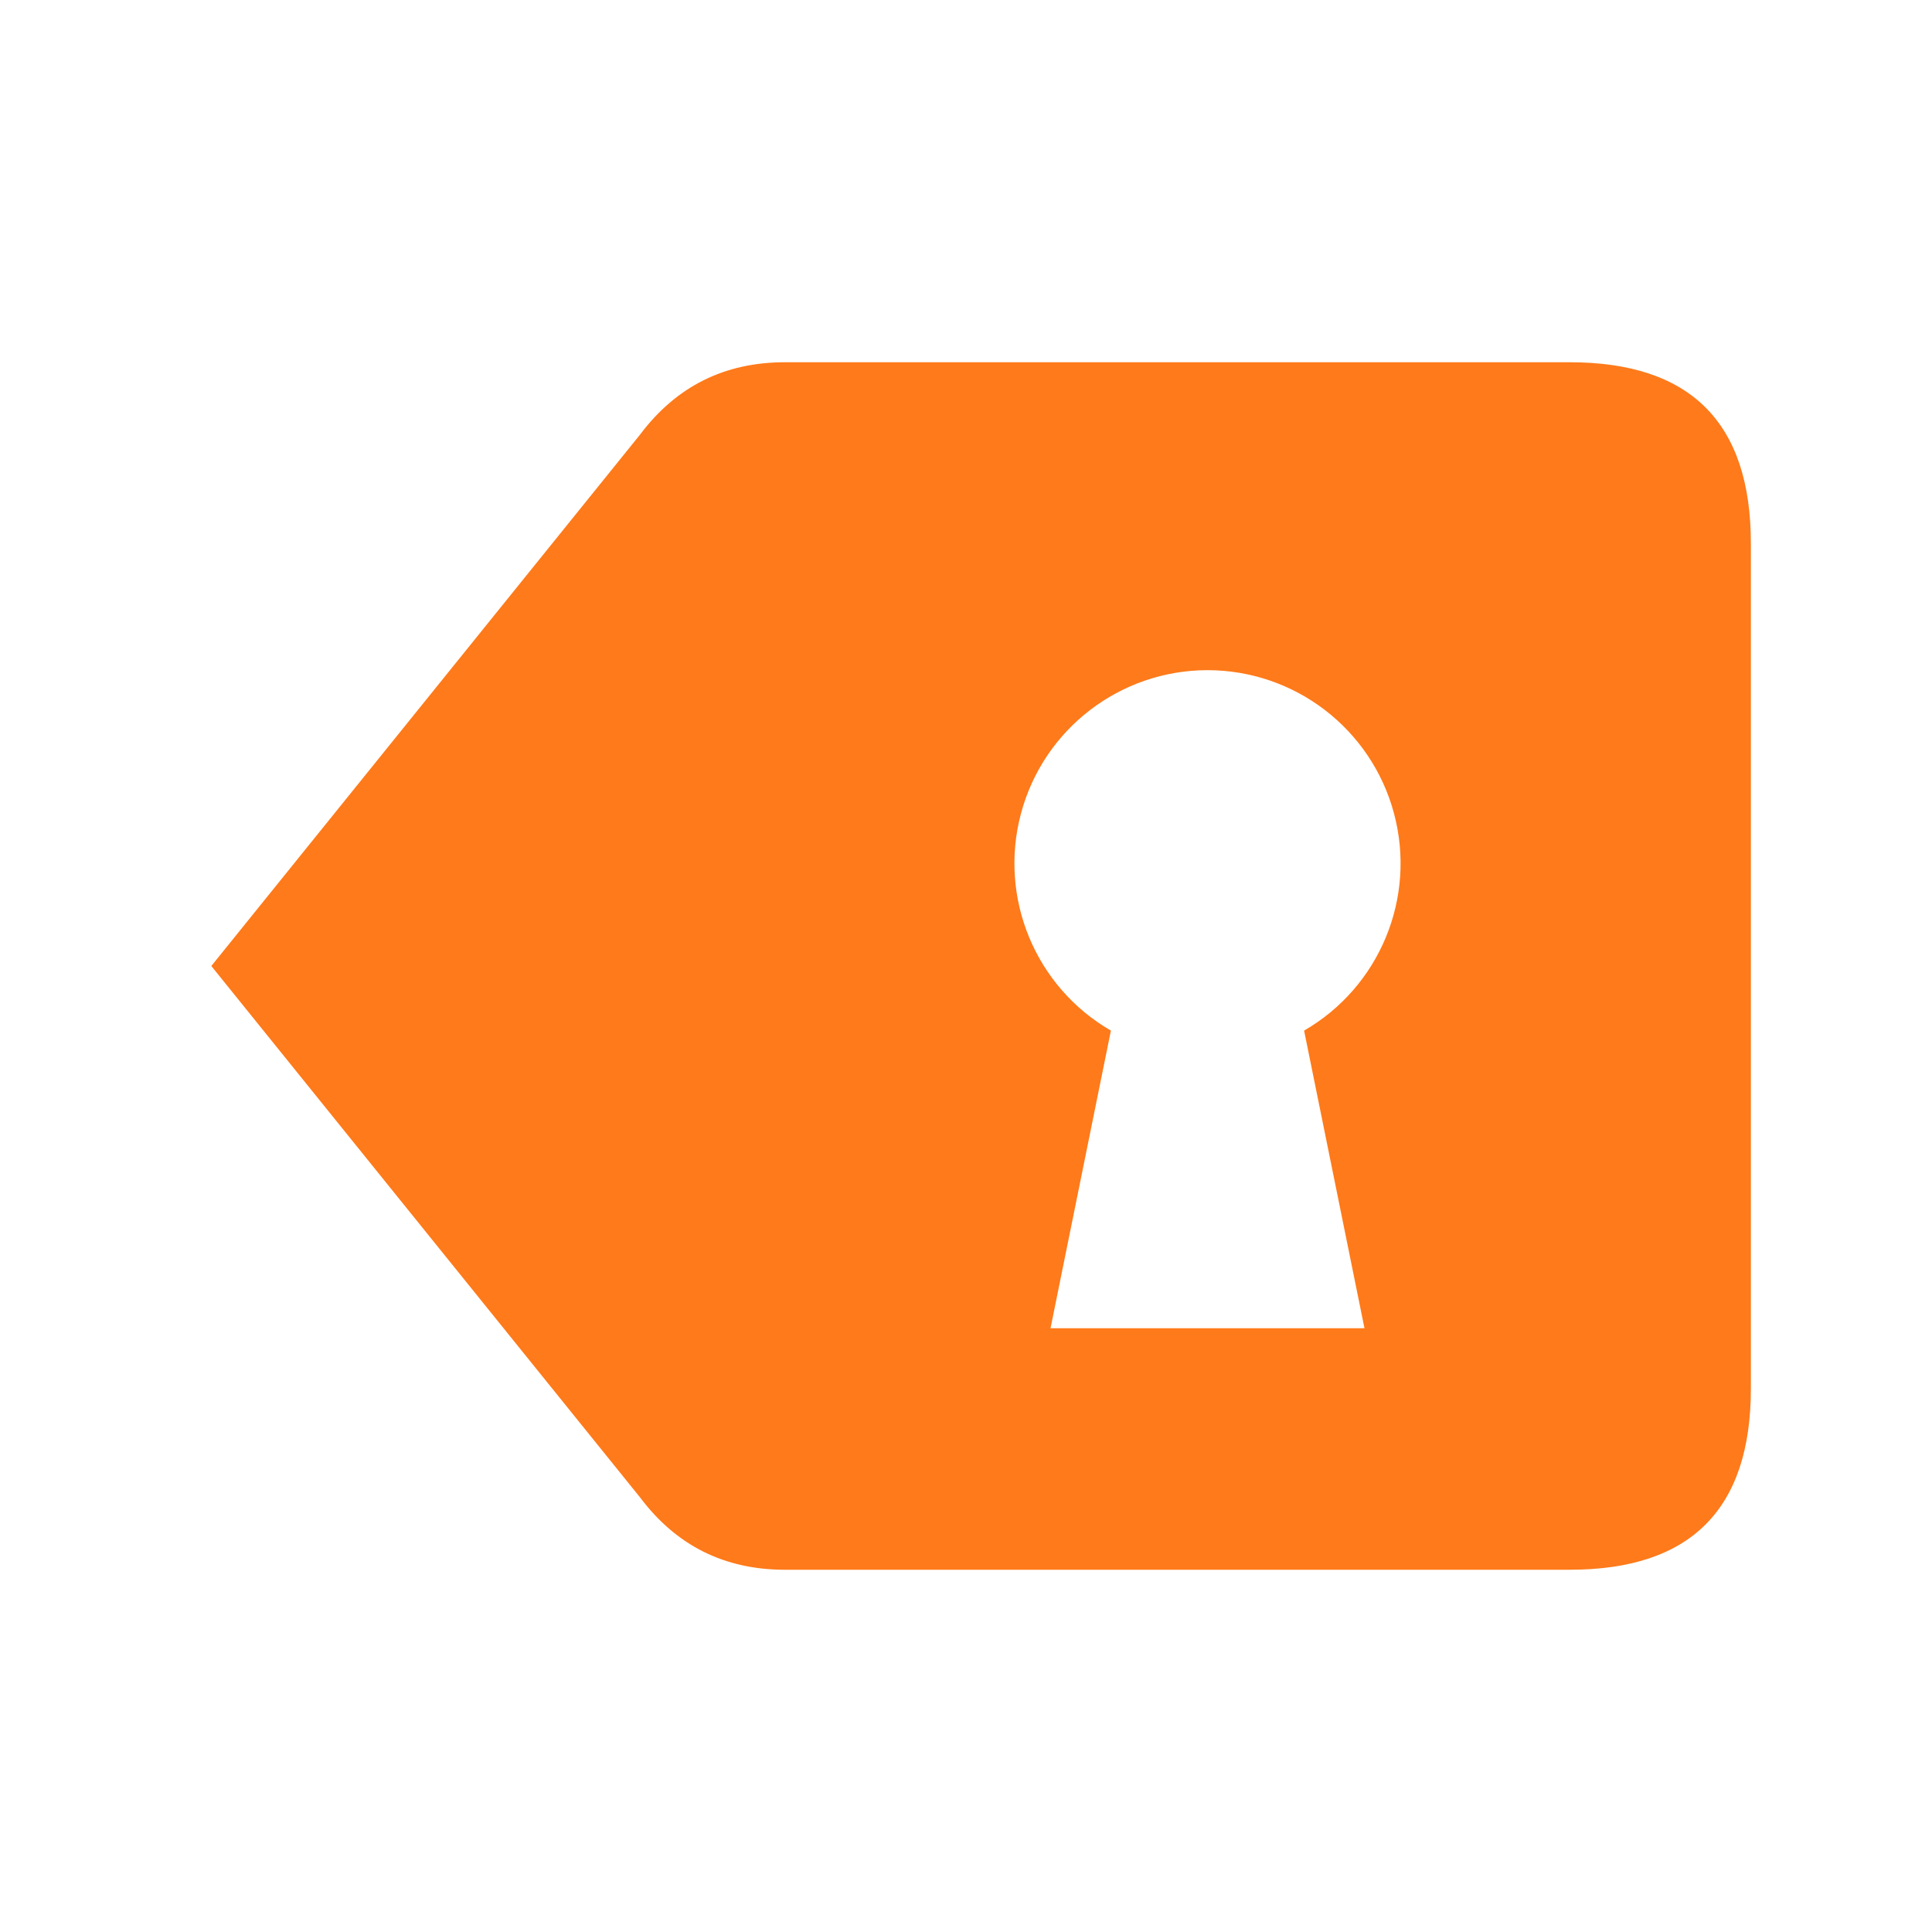
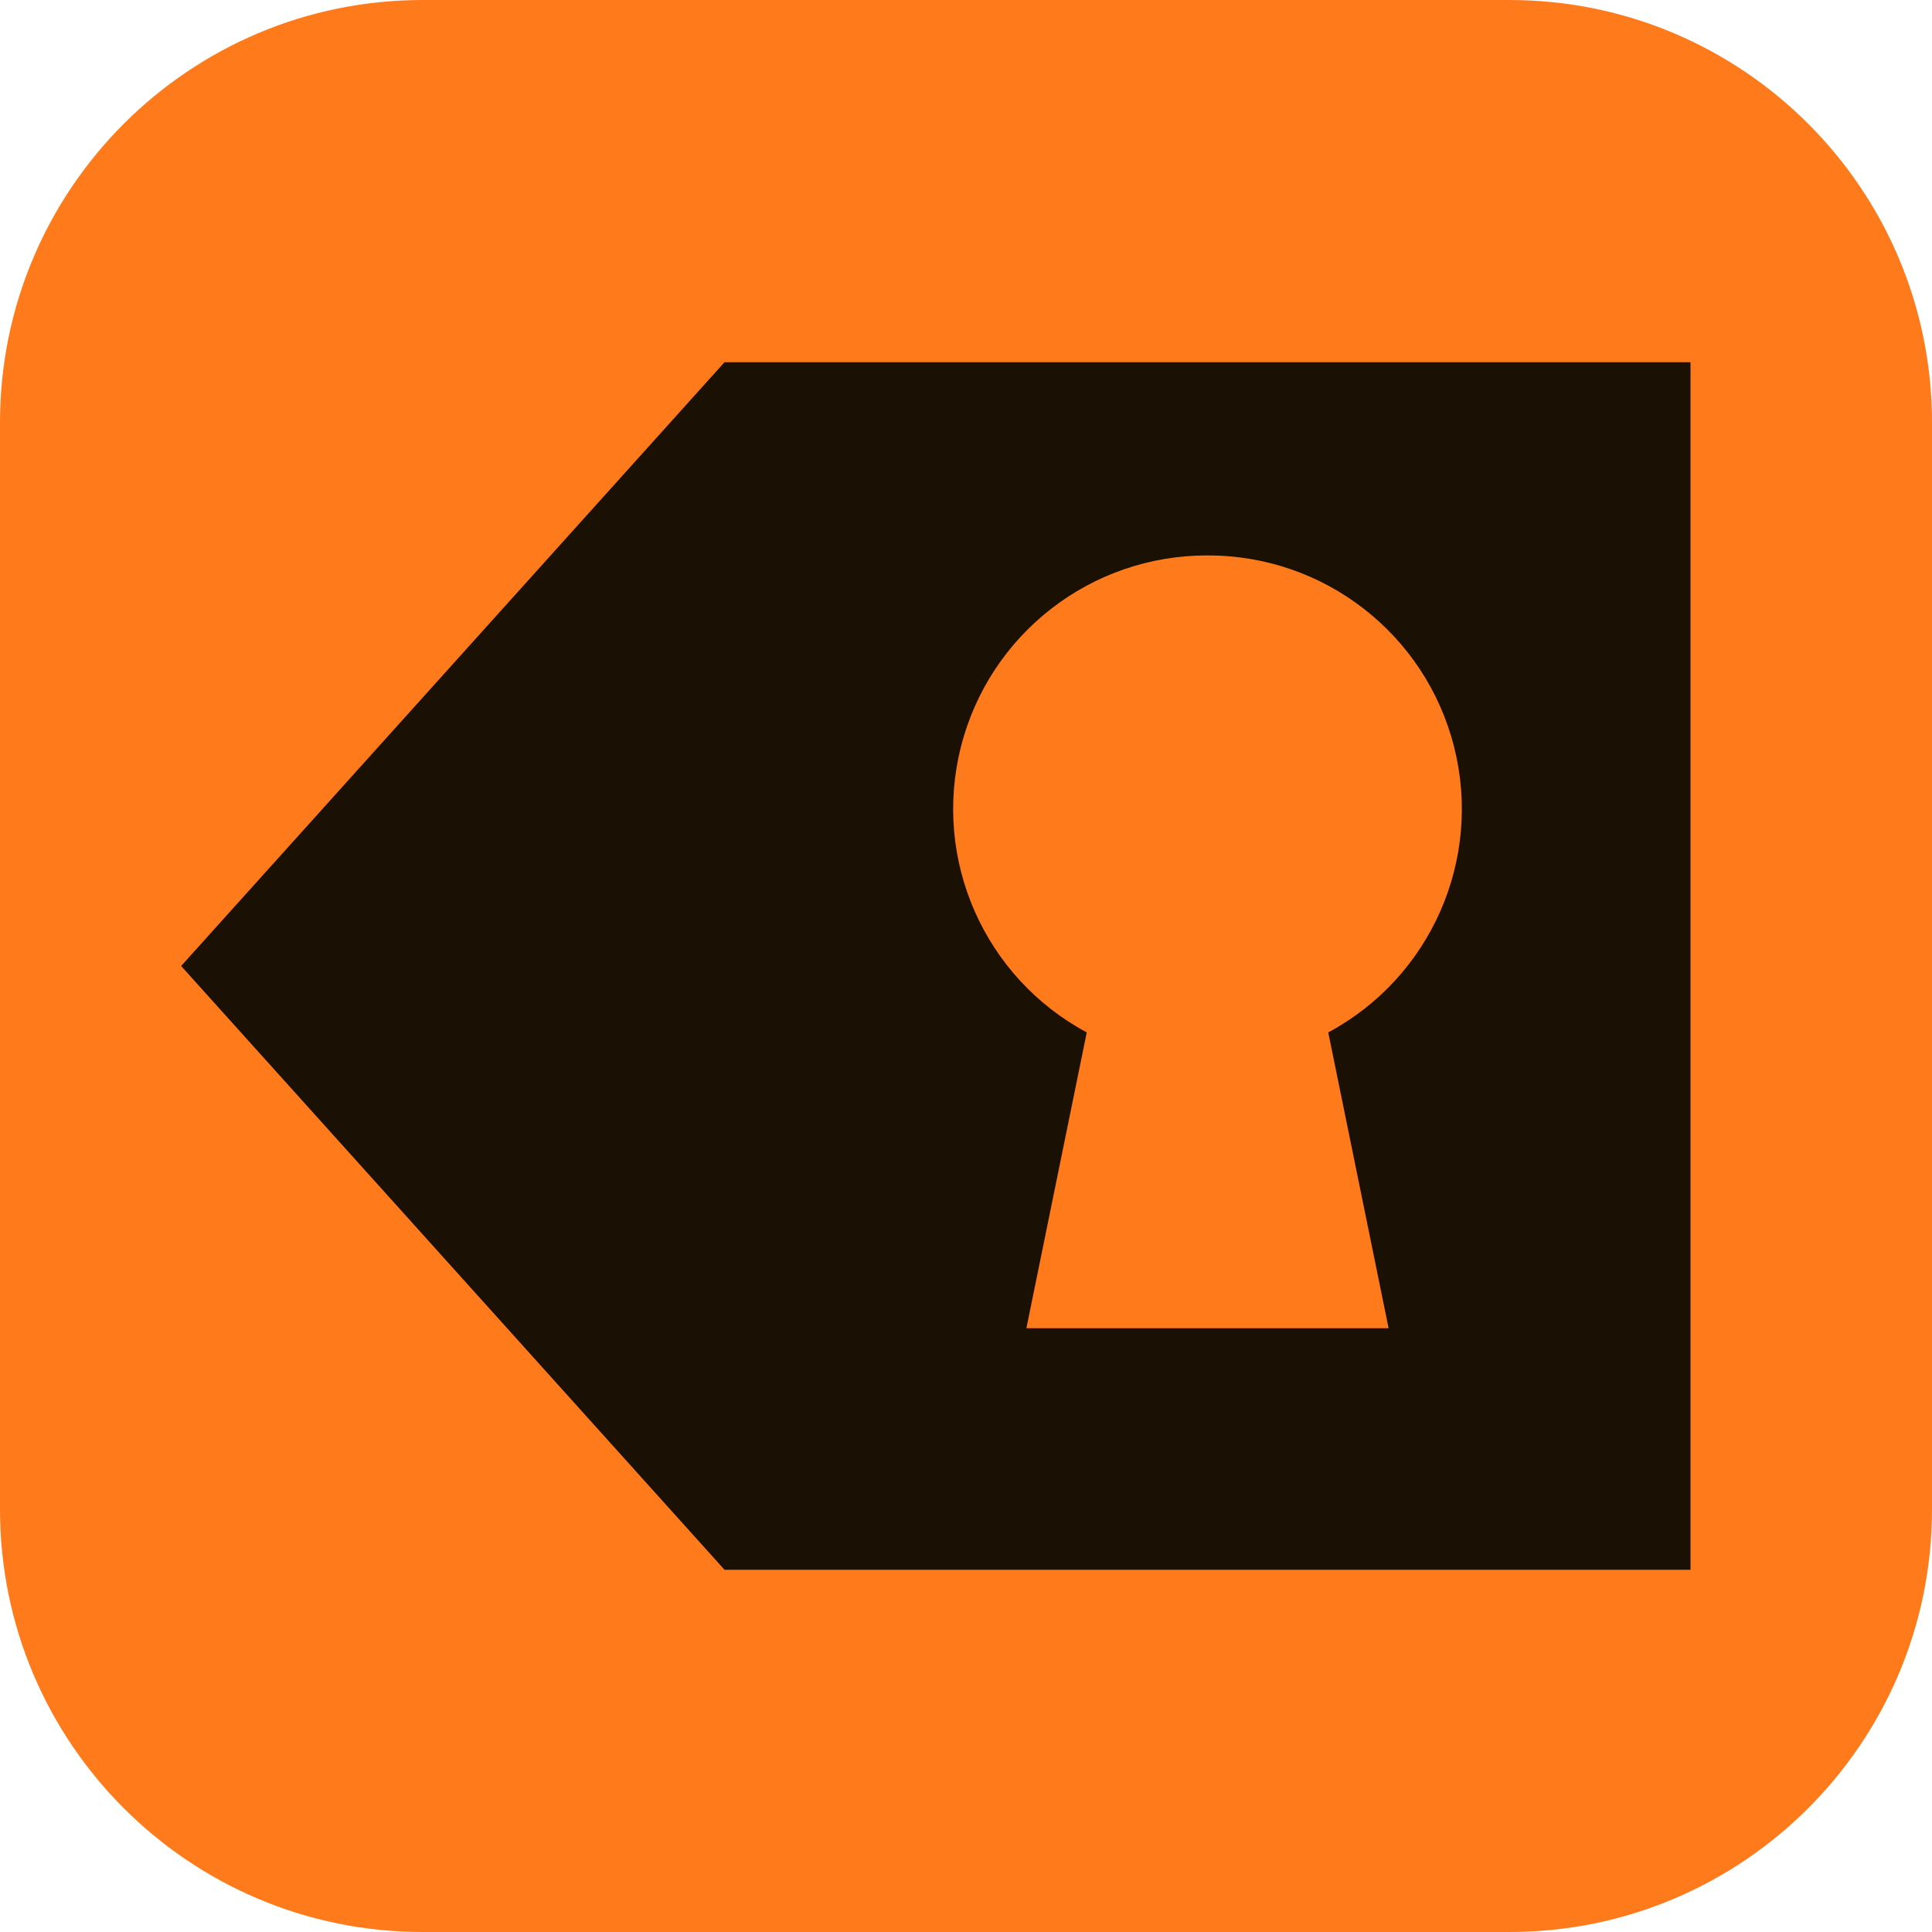
- <svg xmlns="http://www.w3.org/2000/svg" viewBox="0 0 32 32" role="img" aria-label="KeyHunter">
-   <path fill="#FF7A1A" fill-rule="evenodd" d="M3.5 16l7.1-8.8Q11.5 6 13 6h13q3 0 3 3v14q0 3-3 3H13q-1.5 0-2.4-1.2z M20 11.1a3.2 3.2 0 0 0-1.6 5.97l-1 4.93h5.2l-1-4.93A3.2 3.2 0 0 0 20 11.1z" />
+ <svg xmlns="http://www.w3.org/2000/svg" viewBox="0 0 16 16" role="img" aria-label="KeyHunter">
+   <rect width="16" height="16" rx="3.5" fill="#FF7A1A" />
+   <path fill="#1B1004" fill-rule="evenodd" d="M1.5 8L6 3H14V13H6Z M10 4.6A2.1 2.1 0 0 1 11 8.55L11.5 11H8.5L9 8.55A2.1 2.1 0 0 1 10 4.6Z" />
</svg>
